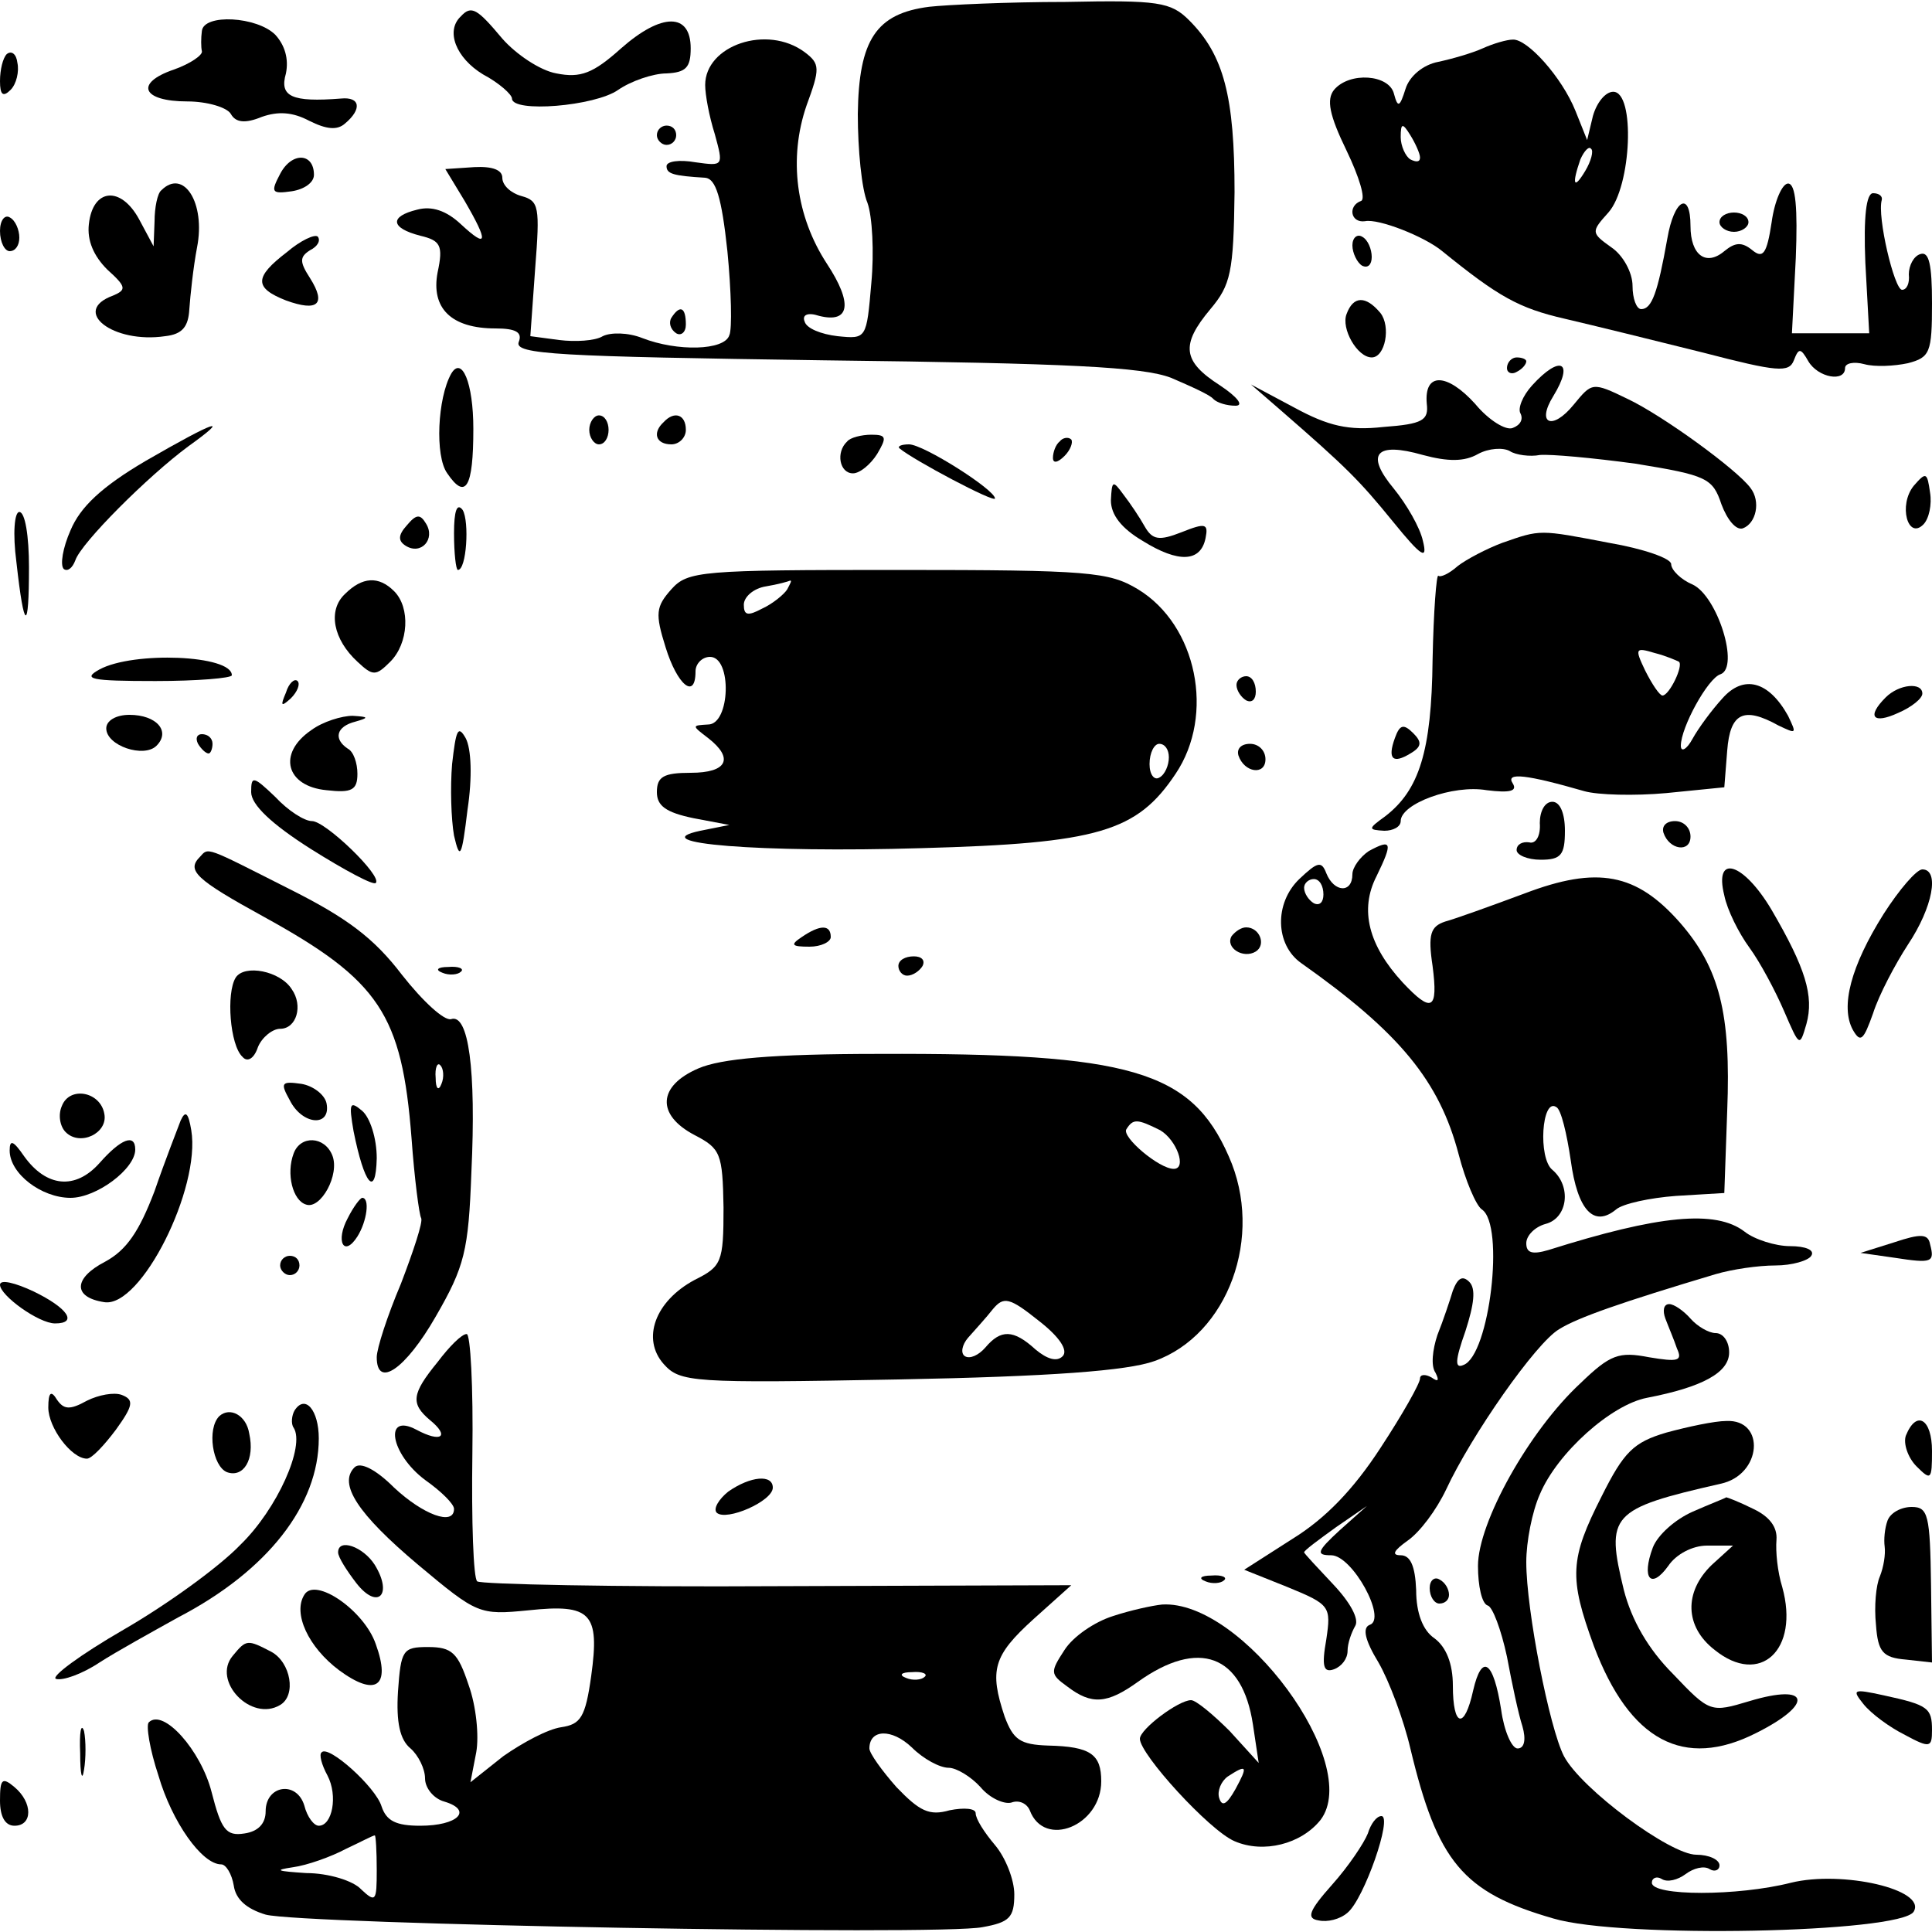
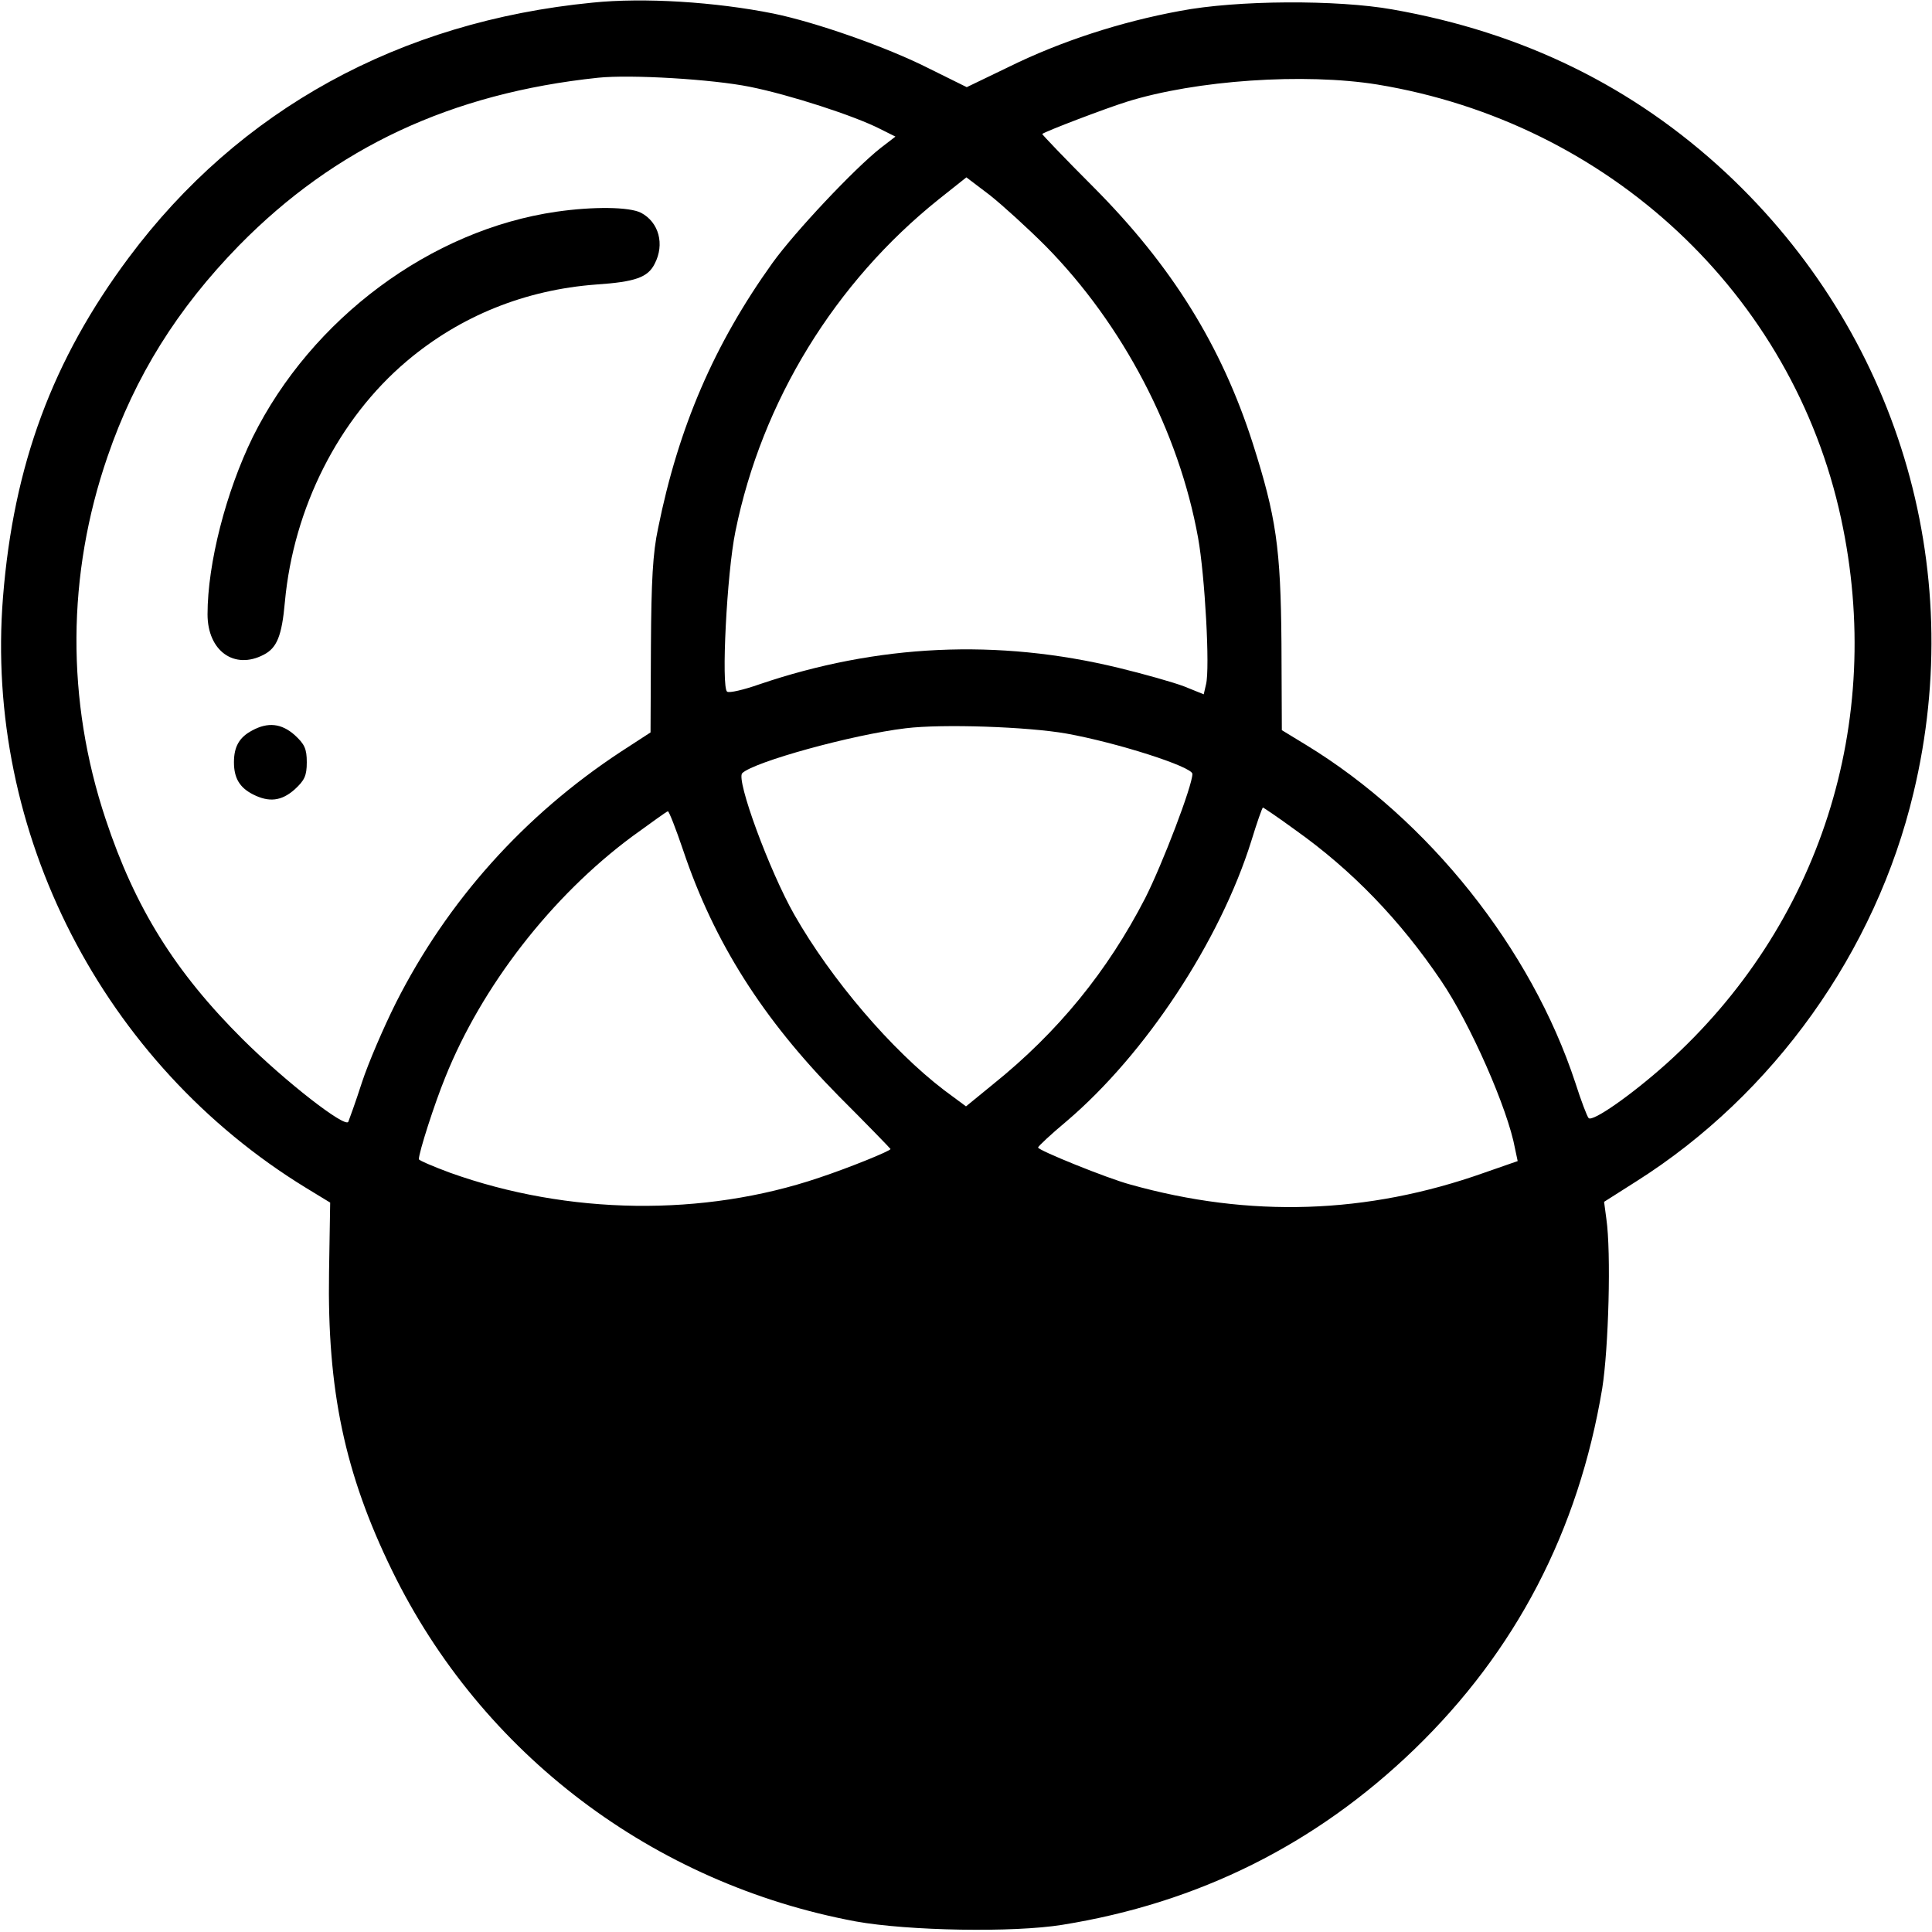
- <svg xmlns="http://www.w3.org/2000/svg" version="1.0" width="200pt" height="200pt" viewBox="0 0 200 200" preserveAspectRatio="xMidYMid meet">
-   <g transform="translate(0,200) scale(0.1,-0.1)" fill="#000000" stroke="none">
-     <path d="M962 1993 c-55 -7 -73 -34 -74 -111 0 -37 4 -78 10 -92 5 -14 7 -51 4 -83 -5 -58 -5 -58 -35 -55 -17 2 -32 8 -34 15 -3 7 3 10 15 6 32 -8 35 13 8 54 -32 49 -40 109 -21 164 14 38 14 43 -2 55 -39 29 -103 7 -103 -34 0 -10 4 -32 10 -51 9 -33 9 -33 -20 -29 -17 3 -30 1 -30 -4 0 -8 7 -10 40 -12 11 -1 17 -20 23 -76 4 -41 5 -81 2 -87 -5 -16 -54 -17 -90 -3 -15 6 -33 6 -41 2 -8 -5 -29 -6 -45 -4 l-30 4 5 70 c5 64 4 70 -14 75 -11 3 -20 11 -20 19 0 8 -10 12 -29 11 l-30 -2 20 -33 c25 -43 24 -50 -4 -24 -15 14 -30 19 -45 15 -29 -7 -28 -19 3 -27 21 -5 24 -10 18 -38 -7 -37 14 -58 60 -58 21 0 28 -4 24 -14 -5 -13 41 -15 316 -19 255 -3 330 -7 359 -18 21 -9 41 -18 44 -22 4 -4 14 -7 23 -7 9 0 2 9 -16 21 -39 25 -41 42 -10 79 21 25 24 38 25 121 0 99 -11 142 -47 178 -19 19 -32 21 -128 19 -60 0 -123 -3 -141 -5z" />
-     <path d="M477 1983 c-16 -15 -5 -43 23 -60 17 -9 30 -21 30 -25 0 -15 86 -8 110 9 13 9 36 17 50 17 20 1 25 6 25 26 0 37 -30 37 -72 0 -29 -26 -42 -31 -67 -26 -17 3 -42 20 -56 36 -26 31 -32 35 -43 23z" />
-     <path d="M209 1968 c-1 -7 -1 -17 0 -21 1 -4 -12 -13 -29 -19 -41 -14 -33 -33 14 -33 20 0 41 -6 45 -13 5 -9 15 -10 32 -3 17 6 32 5 49 -4 18 -9 29 -10 37 -3 18 15 16 28 -4 26 -51 -4 -64 2 -57 26 3 15 -1 29 -11 40 -19 19 -74 22 -76 4z" />
-     <path d="M1535 1950 c-11 -5 -32 -11 -46 -14 -16 -3 -30 -15 -34 -28 -6 -19 -8 -20 -12 -5 -5 20 -46 23 -62 4 -8 -10 -5 -26 13 -63 13 -27 20 -50 15 -52 -14 -5 -11 -23 4 -21 14 3 62 -16 80 -31 58 -47 79 -59 127 -70 30 -7 95 -23 143 -35 77 -20 89 -21 94 -8 5 13 7 13 15 -1 10 -17 38 -22 38 -7 0 5 9 7 20 4 11 -3 31 -2 45 1 23 6 25 11 25 62 0 40 -3 54 -12 51 -7 -2 -12 -12 -12 -21 1 -9 -2 -16 -7 -16 -8 0 -26 76 -21 93 1 4 -3 7 -9 7 -7 0 -10 -24 -8 -72 l4 -73 -40 0 -40 0 4 78 c2 51 0 77 -8 77 -6 0 -14 -18 -17 -40 -5 -33 -9 -38 -20 -29 -11 9 -18 8 -29 -1 -19 -16 -35 -4 -35 26 0 37 -17 28 -24 -13 -10 -56 -16 -73 -27 -73 -5 0 -9 11 -9 24 0 14 -10 32 -22 40 -21 15 -21 16 -3 36 24 27 28 125 5 125 -8 0 -17 -11 -21 -25 l-6 -25 -12 30 c-14 35 -50 75 -65 74 -6 0 -20 -4 -31 -9z m-65 -113 c0 -5 -4 -5 -10 -2 -5 3 -10 14 -10 23 0 15 2 15 10 2 5 -8 10 -19 10 -23z m171 -14 c-12 -20 -14 -14 -5 12 4 9 9 14 11 11 3 -2 0 -13 -6 -23z" />
-     <path d="M7 1944 c-4 -4 -7 -16 -7 -28 0 -14 3 -17 11 -9 6 6 9 19 7 28 -1 9 -6 13 -11 9z" />
-     <path d="M680 1860 c0 -5 5 -10 10 -10 6 0 10 5 10 10 0 6 -4 10 -10 10 -5 0 -10 -4 -10 -10z" />
-     <path d="M290 1820 c-10 -19 -9 -21 12 -18 13 2 23 9 23 17 0 23 -23 24 -35 1z" />
-     <path d="M167 1803 c-4 -3 -7 -18 -7 -32 l-1 -26 -15 28 c-19 35 -48 32 -52 -5 -2 -17 5 -33 19 -47 20 -18 20 -21 6 -27 -44 -16 0 -50 54 -42 18 2 24 10 25 28 1 14 4 43 8 64 9 46 -14 82 -37 59z" />
-     <path d="M0 1761 c0 -12 5 -21 10 -21 6 0 10 6 10 14 0 8 -4 18 -10 21 -5 3 -10 -3 -10 -14z" />
-     <path d="M1780 1770 c0 -5 7 -10 15 -10 8 0 15 5 15 10 0 6 -7 10 -15 10 -8 0 -15 -4 -15 -10z" />
-     <path d="M297 1739 c-34 -26 -34 -37 -1 -50 33 -12 42 -4 25 23 -11 17 -11 22 0 29 8 4 11 10 8 14 -3 3 -18 -4 -32 -16z" />
-     <path d="M1400 1746 c0 -8 5 -18 10 -21 6 -3 10 1 10 9 0 8 -4 18 -10 21 -5 3 -10 -1 -10 -9z" />
-     <path d="M1394 1675 c-6 -15 11 -45 26 -45 14 0 20 32 9 46 -15 18 -28 18 -35 -1z" />
-     <path d="M695 1671 c-3 -5 -1 -12 5 -16 5 -3 10 1 10 9 0 18 -6 21 -15 7z" />
-     <path d="M1560 1619 c0 -5 5 -7 10 -4 6 3 10 8 10 11 0 2 -4 4 -10 4 -5 0 -10 -5 -10 -11z" />
-     <path d="M467 1613 c-14 -25 -17 -85 -4 -103 19 -28 27 -15 27 46 0 48 -12 76 -23 57z" />
-     <path d="M1586 1601 c-10 -11 -15 -24 -12 -29 3 -6 0 -12 -8 -15 -7 -3 -25 8 -39 25 -29 32 -53 33 -50 0 2 -17 -4 -21 -45 -24 -36 -4 -57 1 -92 20 l-45 24 30 -26 c69 -60 82 -73 117 -116 30 -37 36 -40 31 -20 -3 14 -17 38 -30 54 -30 36 -19 49 30 35 26 -7 43 -7 57 1 11 6 26 7 33 3 6 -4 21 -6 31 -4 11 1 55 -3 99 -9 74 -12 80 -15 89 -42 6 -16 15 -27 22 -25 14 5 19 28 8 42 -14 19 -91 75 -127 92 -37 18 -37 17 -56 -6 -22 -27 -39 -20 -21 9 22 36 7 43 -22 11z" />
-     <path d="M610 1555 c0 -8 5 -15 10 -15 6 0 10 7 10 15 0 8 -4 15 -10 15 -5 0 -10 -7 -10 -15z" />
-     <path d="M687 1563 c-12 -11 -8 -23 8 -23 8 0 15 7 15 15 0 16 -12 20 -23 8z" />
-     <path d="M151 1523 c-46 -27 -68 -48 -78 -72 -8 -18 -11 -36 -7 -40 4 -3 9 1 12 9 6 18 75 87 117 118 46 33 27 26 -44 -15z" />
-     <path d="M877 1543 c-12 -11 -8 -33 6 -33 7 0 18 9 25 20 10 17 10 20 -6 20 -10 0 -22 -3 -25 -7z" />
-     <path d="M1097 1543 c-4 -3 -7 -11 -7 -17 0 -6 5 -5 12 2 6 6 9 14 7 17 -3 3 -9 2 -12 -2z" />
-     <path d="M931 1536 c14 -12 99 -57 99 -52 0 9 -74 56 -89 56 -8 0 -12 -2 -10 -4z" />
-     <path d="M1981 1497 c-16 -20 -6 -56 10 -40 6 6 9 21 7 33 -3 21 -4 22 -17 7z" />
-     <path d="M1150 1482 c0 -15 11 -29 33 -42 37 -23 60 -22 65 3 3 15 0 16 -25 6 -23 -9 -30 -8 -38 6 -5 9 -15 24 -22 33 -11 15 -12 15 -13 -6z" />
-     <path d="M470 1448 c0 -21 2 -38 4 -38 9 0 12 50 5 62 -6 8 -9 -1 -9 -24z" />
-     <path d="M17 1418 c8 -72 13 -73 13 -5 0 32 -4 57 -10 57 -5 0 -7 -22 -3 -52z" />
-     <path d="M421 1456 c-9 -10 -9 -16 -1 -21 16 -10 31 7 21 23 -6 10 -10 10 -20 -2z" />
-     <path d="M1555 1438 c-16 -6 -37 -17 -46 -24 -9 -8 -18 -12 -20 -10 -2 2 -5 -37 -6 -87 -1 -95 -14 -135 -49 -162 -18 -13 -18 -14 -1 -15 9 0 17 4 17 10 0 18 54 38 89 32 24 -3 32 -1 27 7 -8 12 15 9 74 -8 14 -4 52 -5 85 -2 l60 6 3 38 c3 39 17 46 53 26 19 -9 19 -9 10 10 -20 36 -46 43 -68 18 -11 -12 -25 -31 -31 -42 -6 -11 -12 -14 -12 -7 0 19 28 70 41 74 20 7 -3 81 -29 93 -12 5 -22 15 -22 21 0 6 -29 16 -64 22 -73 14 -71 14 -111 0z m183 -123 c5 -4 -10 -35 -17 -35 -3 0 -11 12 -18 26 -11 23 -10 24 10 18 12 -3 23 -8 25 -9z" />
-     <path d="M695 1390 c-16 -18 -17 -25 -6 -60 12 -39 31 -55 31 -25 0 8 7 15 15 15 23 0 21 -70 -2 -70 -17 -1 -17 -1 0 -14 27 -21 20 -36 -18 -36 -28 0 -35 -4 -35 -20 0 -14 9 -21 38 -27 l37 -7 -30 -6 c-61 -13 62 -23 229 -18 183 5 223 17 263 77 41 61 22 154 -39 191 -30 18 -50 20 -249 20 -203 0 -217 -1 -234 -20z m120 0 c-3 -5 -15 -15 -26 -20 -15 -8 -19 -7 -19 4 0 8 10 17 23 19 12 2 23 5 25 6 2 0 0 -3 -3 -9z m395 -174 c0 -8 -4 -18 -10 -21 -5 -3 -10 3 -10 14 0 12 5 21 10 21 6 0 10 -6 10 -14z" />
-     <path d="M357 1385 c-18 -17 -12 -47 13 -70 16 -15 19 -15 34 0 19 19 21 56 4 73 -16 16 -33 15 -51 -3z" />
-     <path d="M103 1307 c-18 -10 -10 -12 58 -12 43 0 79 3 79 6 0 21 -102 25 -137 6z" />
-     <path d="M296 1283 c-6 -14 -5 -15 5 -6 7 7 10 15 7 18 -3 3 -9 -2 -12 -12z" />
-     <path d="M1280 1291 c0 -6 5 -13 10 -16 6 -3 10 1 10 9 0 9 -4 16 -10 16 -5 0 -10 -4 -10 -9z" />
-     <path d="M1952 1278 c-20 -20 -13 -28 13 -16 14 6 25 15 25 20 0 12 -24 10 -38 -4z" />
-     <path d="M110 1246 c0 -18 39 -31 52 -18 15 15 0 32 -28 32 -14 0 -24 -6 -24 -14z" />
-     <path d="M322 1244 c-35 -24 -26 -58 16 -62 26 -3 32 0 32 17 0 11 -4 23 -10 26 -15 10 -12 23 8 28 14 4 14 5 -3 6 -11 0 -31 -6 -43 -15z" />
-     <path d="M468 1209 c-2 -24 -1 -57 2 -74 6 -26 8 -23 14 27 5 33 4 63 -2 74 -8 14 -10 8 -14 -27z" />
-     <path d="M1444 1236 c-8 -22 -2 -27 16 -16 12 7 12 12 3 21 -10 10 -14 9 -19 -5z" />
-     <path d="M205 1230 c3 -5 8 -10 11 -10 2 0 4 5 4 10 0 6 -5 10 -11 10 -5 0 -7 -4 -4 -10z" />
-     <path d="M1282 1218 c6 -18 28 -21 28 -4 0 9 -7 16 -16 16 -9 0 -14 -5 -12 -12z" />
-     <path d="M260 1180 c0 -13 21 -33 62 -59 35 -22 65 -38 67 -35 7 7 -52 64 -66 64 -8 0 -25 11 -38 25 -23 22 -25 22 -25 5z" />
-     <path d="M1594 1148 c1 -13 -4 -22 -11 -20 -7 1 -13 -2 -13 -8 0 -5 11 -10 25 -10 21 0 25 5 25 30 0 18 -5 30 -13 30 -8 0 -13 -10 -13 -22z" />
-     <path d="M1722 1138 c6 -18 28 -21 28 -4 0 9 -7 16 -16 16 -9 0 -14 -5 -12 -12z" />
-     <path d="M1417 1119 c-9 -6 -17 -17 -17 -24 0 -20 -19 -19 -27 1 -5 13 -9 12 -28 -6 -26 -25 -25 -68 2 -87 102 -72 143 -122 163 -198 7 -27 18 -53 24 -57 24 -16 8 -151 -19 -161 -9 -4 -9 4 2 35 9 28 11 44 4 51 -7 7 -12 4 -17 -9 -3 -10 -10 -31 -16 -46 -5 -15 -7 -32 -2 -39 4 -8 3 -10 -4 -5 -7 4 -12 3 -12 -1 0 -5 -18 -37 -41 -72 -28 -43 -57 -73 -91 -94 l-50 -32 45 -18 c44 -18 45 -20 40 -54 -5 -28 -3 -35 8 -31 8 3 14 11 14 19 0 8 4 19 8 26 4 7 -5 24 -23 43 -16 17 -30 32 -30 33 0 2 15 13 33 26 l32 22 -28 -25 c-24 -22 -25 -26 -9 -26 22 0 58 -66 40 -72 -8 -3 -5 -16 9 -39 11 -19 26 -59 33 -89 28 -117 54 -149 148 -176 70 -21 359 -15 373 7 14 23 -74 43 -127 30 -55 -14 -144 -14 -144 0 0 5 5 7 10 4 6 -4 17 -1 25 5 8 6 19 9 25 5 5 -3 10 -1 10 4 0 6 -11 11 -24 11 -27 0 -119 68 -137 102 -15 29 -39 151 -39 201 0 21 6 52 14 70 18 43 74 93 111 100 57 11 85 26 85 47 0 11 -6 20 -14 20 -7 0 -19 7 -26 15 -7 8 -17 15 -22 15 -6 0 -7 -7 -4 -15 3 -8 9 -22 12 -31 6 -13 1 -14 -29 -9 -31 6 -40 3 -71 -27 -53 -49 -106 -144 -106 -189 0 -21 4 -39 10 -41 5 -1 14 -25 20 -53 5 -27 12 -60 16 -72 4 -14 2 -23 -5 -23 -6 0 -14 18 -17 40 -8 51 -20 59 -29 20 -9 -41 -21 -38 -21 5 0 23 -7 40 -19 49 -12 8 -19 26 -19 50 -1 25 -6 36 -16 36 -10 0 -7 5 7 15 13 9 30 32 40 53 26 56 93 152 117 166 19 12 65 28 162 57 17 5 44 9 62 9 17 0 34 5 37 10 4 6 -6 10 -22 10 -15 0 -37 7 -47 15 -30 23 -89 17 -203 -19 -17 -5 -23 -3 -23 7 0 8 9 17 20 20 23 6 27 39 7 56 -15 12 -11 75 4 65 5 -2 11 -28 15 -55 7 -52 24 -70 47 -51 7 6 35 12 62 14 l50 3 3 85 c4 101 -8 148 -49 195 -45 51 -85 59 -161 30 -35 -13 -71 -26 -82 -29 -15 -5 -18 -13 -13 -46 6 -46 -1 -49 -31 -17 -35 38 -45 75 -27 110 17 35 16 39 -8 26z m-47 -45 c0 -8 -4 -12 -10 -9 -5 3 -10 10 -10 16 0 5 5 9 10 9 6 0 10 -7 10 -16z" />
-     <path d="M207 1113 c-14 -14 -5 -23 66 -62 120 -66 143 -101 153 -229 3 -42 8 -80 10 -83 2 -4 -8 -34 -21 -68 -14 -33 -25 -67 -25 -76 0 -33 30 -12 61 42 30 52 34 68 37 150 5 106 -3 164 -21 158 -7 -2 -29 18 -51 46 -29 38 -57 59 -117 89 -87 44 -83 43 -92 33z m250 -235 c-3 -8 -6 -5 -6 6 -1 11 2 17 5 13 3 -3 4 -12 1 -19z" />
-     <path d="M1785 1073 c3 -15 15 -39 26 -54 11 -15 27 -45 36 -66 16 -37 16 -37 23 -13 8 29 -1 58 -36 118 -29 49 -60 59 -49 15z" />
-     <path d="M1950 1054 c-34 -54 -45 -96 -32 -120 8 -14 11 -11 21 17 6 19 23 51 36 71 26 39 33 78 15 78 -6 0 -24 -21 -40 -46z" />
-     <path d="M830 1030 c-12 -8 -11 -10 8 -10 12 0 22 5 22 10 0 13 -11 13 -30 0z" />
-     <path d="M1275 1031 c-7 -12 12 -24 25 -16 11 7 4 25 -10 25 -5 0 -11 -4 -15 -9z" />
-     <path d="M930 1000 c0 -5 4 -10 9 -10 6 0 13 5 16 10 3 6 -1 10 -9 10 -9 0 -16 -4 -16 -10z" />
-     <path d="M244 988 c-10 -16 -6 -70 7 -82 5 -6 12 -2 16 10 4 10 15 19 23 19 17 0 24 24 12 41 -12 19 -49 26 -58 12z" />
-     <path d="M458 993 c7 -3 16 -2 19 1 4 3 -2 6 -13 5 -11 0 -14 -3 -6 -6z" />
-     <path d="M723 894 c-42 -18 -44 -48 -4 -69 27 -14 29 -19 30 -75 0 -57 -2 -61 -30 -75 -41 -22 -55 -61 -32 -87 17 -19 29 -20 243 -16 158 3 237 9 265 19 76 27 114 129 77 212 -39 89 -102 107 -362 106 -111 0 -164 -5 -187 -15z m478 -64 c17 -10 28 -40 14 -40 -15 0 -54 33 -49 41 7 11 11 11 35 -1z m-101 -234 c-6 -6 -16 -3 -28 7 -23 21 -36 21 -52 2 -7 -8 -16 -12 -21 -9 -5 3 -3 12 3 19 7 8 19 21 26 30 11 13 17 12 47 -12 22 -17 31 -31 25 -37z" />
-     <path d="M300 861 c13 -26 43 -28 38 -3 -2 9 -14 18 -26 20 -21 3 -22 1 -12 -17z" />
-     <path d="M64 855 c-4 -9 -2 -21 4 -27 15 -15 44 -1 40 19 -4 23 -36 29 -44 8z" />
-     <path d="M366 829 c11 -55 23 -70 24 -28 0 21 -7 42 -15 49 -13 11 -14 8 -9 -21z" />
-     <path d="M187 840 c-3 -8 -16 -41 -27 -73 -16 -42 -29 -61 -51 -73 -33 -17 -34 -37 -1 -42 38 -6 100 118 90 178 -3 18 -6 21 -11 10z" />
-     <path d="M10 809 c0 -24 33 -49 63 -49 27 0 67 30 67 50 0 17 -15 11 -37 -14 -25 -28 -55 -25 -78 7 -11 16 -15 18 -15 6z" />
-     <path d="M304 806 c-8 -21 -1 -49 13 -53 15 -5 35 31 27 51 -8 20 -33 21 -40 2z" />
-     <path d="M360 739 c-13 -24 -4 -41 10 -19 10 16 13 40 5 40 -2 0 -9 -9 -15 -21z" />
-     <path d="M1961 714 l-35 -11 35 -5 c39 -6 42 -5 37 14 -2 11 -10 11 -37 2z" />
-     <path d="M290 690 c0 -5 5 -10 10 -10 6 0 10 5 10 10 0 6 -4 10 -10 10 -5 0 -10 -4 -10 -10z" />
-     <path d="M0 670 c0 -11 40 -40 57 -40 24 0 13 16 -22 33 -19 9 -35 13 -35 7z" />
-     <path d="M453 590 c-27 -33 -28 -43 -8 -60 21 -17 12 -24 -14 -10 -34 18 -27 -25 9 -52 17 -12 30 -25 30 -30 0 -18 -32 -6 -62 22 -19 19 -35 27 -41 21 -17 -17 3 -48 66 -101 61 -51 63 -52 114 -47 65 7 74 -3 65 -68 -6 -43 -11 -50 -31 -53 -14 -2 -40 -16 -60 -30 l-34 -27 6 31 c3 17 0 48 -8 70 -11 33 -17 39 -42 39 -26 0 -28 -3 -31 -46 -2 -32 2 -50 13 -59 8 -7 15 -21 15 -31 0 -10 9 -21 20 -24 30 -9 14 -25 -25 -25 -25 0 -35 5 -40 20 -6 20 -55 64 -62 56 -3 -2 0 -13 6 -24 11 -21 5 -52 -9 -52 -5 0 -12 9 -15 21 -8 26 -40 21 -40 -6 0 -13 -8 -21 -22 -23 -19 -3 -24 4 -34 43 -11 43 -50 87 -65 72 -3 -3 1 -28 10 -55 14 -48 45 -92 65 -92 5 0 11 -10 13 -22 2 -14 13 -24 33 -30 37 -10 696 -22 742 -13 28 5 33 10 33 34 0 15 -9 38 -20 51 -11 13 -20 27 -20 33 0 5 -12 6 -27 3 -21 -6 -31 -1 -55 24 -15 17 -28 35 -28 40 0 20 23 21 44 1 12 -12 29 -21 38 -21 8 0 23 -9 33 -20 10 -12 25 -18 32 -16 8 3 16 -1 19 -8 15 -40 74 -16 74 30 0 28 -11 36 -55 37 -29 1 -36 6 -45 30 -16 48 -12 63 30 101 l39 35 -304 -1 c-168 -1 -308 2 -311 5 -4 3 -6 63 -5 132 1 69 -2 125 -6 124 -5 0 -18 -13 -30 -29z m504 -326 c-3 -3 -12 -4 -19 -1 -8 3 -5 6 6 6 11 1 17 -2 13 -5z m-567 -200 c0 -32 -1 -34 -16 -20 -8 9 -34 17 -57 17 -30 2 -34 3 -14 6 15 2 40 11 55 19 15 7 28 14 30 14 1 0 2 -16 2 -36z" />
-     <path d="M50 543 c0 -21 24 -53 40 -53 5 0 18 14 30 30 18 25 19 31 6 36 -8 3 -24 0 -36 -6 -18 -10 -24 -9 -31 1 -6 10 -9 8 -9 -8z" />
-     <path d="M305 540 c-3 -5 -4 -14 -1 -18 12 -19 -17 -84 -55 -121 -22 -23 -76 -62 -121 -88 -45 -26 -76 -49 -70 -51 7 -2 27 5 45 17 17 11 55 32 82 47 92 48 145 116 145 185 0 29 -14 46 -25 29z" />
-     <path d="M227 534 c-13 -13 -7 -52 8 -58 17 -6 29 13 23 40 -3 19 -20 28 -31 18z" />
-     <path d="M1725 517 c-34 -10 -44 -20 -67 -66 -33 -65 -34 -84 -8 -155 37 -98 93 -128 168 -90 60 30 56 52 -7 33 -40 -12 -41 -12 -79 28 -26 26 -43 56 -51 87 -19 78 -14 84 100 110 43 9 47 67 6 65 -12 0 -40 -6 -62 -12z" />
-     <path d="M1973 514 c-3 -8 2 -23 11 -32 15 -15 16 -14 16 16 0 33 -16 43 -27 16z" />
-     <path d="M754 456 c-10 -8 -16 -18 -12 -22 10 -9 58 12 58 26 0 14 -23 12 -46 -4z" />
-     <path d="M1752 435 c-18 -8 -36 -24 -41 -37 -12 -32 -2 -44 16 -19 8 12 25 21 40 21 l27 0 -22 -20 c-29 -28 -28 -64 3 -88 47 -38 88 0 70 65 -5 16 -7 37 -6 49 1 13 -7 24 -24 32 -14 7 -27 12 -28 12 -1 -1 -17 -7 -35 -15z" />
-     <path d="M1954 426 c-3 -8 -4 -20 -3 -27 1 -8 -1 -21 -5 -31 -4 -9 -6 -31 -4 -50 2 -28 7 -34 31 -36 l27 -3 -1 80 c-1 73 -3 81 -20 81 -11 0 -22 -6 -25 -14z" />
-     <path d="M350 393 c0 -5 9 -19 19 -32 22 -28 38 -12 19 19 -12 19 -38 28 -38 13z" />
-     <path d="M1248 363 c7 -3 16 -2 19 1 4 3 -2 6 -13 5 -11 0 -14 -3 -6 -6z" />
-     <path d="M1480 356 c0 -9 5 -16 10 -16 6 0 10 4 10 9 0 6 -4 13 -10 16 -5 3 -10 -1 -10 -9z" />
-     <path d="M315 349 c-12 -19 4 -54 36 -78 38 -28 54 -17 38 27 -12 35 -63 70 -74 51z" />
-     <path d="M1152 327 c-19 -6 -41 -21 -50 -35 -15 -23 -15 -25 3 -38 25 -19 41 -18 73 5 63 45 108 28 119 -44 l6 -40 -30 33 c-17 17 -35 32 -40 32 -13 0 -53 -30 -53 -40 0 -16 72 -95 98 -106 30 -13 69 -3 89 22 44 58 -81 228 -164 223 -10 -1 -33 -6 -51 -12z m127 -179 c-9 -16 -14 -19 -17 -9 -2 7 2 17 9 22 20 13 21 11 8 -13z" />
-     <path d="M241 286 c-22 -26 19 -69 49 -51 17 10 11 44 -9 55 -25 13 -26 13 -40 -4z" />
-     <path d="M1929 236 c8 -10 27 -24 43 -32 26 -14 28 -13 28 5 0 23 -4 26 -50 36 -32 7 -33 6 -21 -9z" />
-     <path d="M83 185 c0 -22 2 -30 4 -17 2 12 2 30 0 40 -3 9 -5 -1 -4 -23z" />
-     <path d="M0 136 c0 -16 5 -26 15 -26 19 0 19 24 0 40 -13 11 -15 8 -15 -14z" />
-     <path d="M1416 102 c-4 -10 -20 -34 -37 -53 -24 -27 -27 -35 -14 -37 9 -2 22 1 30 8 17 14 47 100 35 100 -5 0 -11 -8 -14 -18z" />
+ <svg xmlns="http://www.w3.org/2000/svg" version="1.0" width="512pt" height="512pt" viewBox="0 0 512 512" preserveAspectRatio="xMidYMid meet">
+   <g transform="translate(0,512) scale(0.1,-0.1)" fill="#000000" stroke="none">
+     <path d="M1570 5113 c-511 -50 -936 -283 -1229 -676 -202 -271 -305 -549 -333 -899 -50 -624 264 -1236 803 -1566 l64 -39 -3 -184 c-5 -312 41 -533 167 -791 237 -486 692 -830 1229 -930 139 -25 417 -30 547 -9 361 58 672 213 933 465 269 260 435 579 498 956 17 107 24 361 11 450 l-6 45 85 54 c364 230 635 609 735 1030 144 600 -44 1220 -497 1643 -245 228 -537 372 -884 433 -146 26 -412 25 -563 -4 -158 -29 -317 -81 -453 -148 l-112 -54 -99 49 c-112 57 -301 123 -413 146 -154 31 -344 43 -480 29z m417 -223 c105 -21 278 -77 346 -112 l40 -20 -39 -30 c-70 -55 -228 -223 -287 -305 -154 -215 -249 -435 -303 -703 -14 -65 -18 -139 -19 -313 l-1 -228 -80 -52 c-255 -168 -458 -394 -595 -665 -32 -64 -73 -159 -90 -211 -17 -53 -34 -99 -36 -104 -9 -16 -165 105 -279 218 -180 179 -286 349 -364 584 -105 315 -103 648 5 961 73 213 185 392 348 559 255 260 563 404 952 445 87 9 303 -4 402 -24z m1663 6 c614 -101 1101 -556 1229 -1150 117 -540 -56 -1080 -464 -1446 -93 -83 -195 -154 -205 -143 -4 4 -20 46 -35 93 -117 356 -389 698 -714 896 l-64 39 -1 230 c-2 254 -14 335 -76 530 -83 259 -215 471 -422 679 -76 76 -137 140 -136 141 11 8 166 67 223 85 185 58 472 77 665 46z m-879 -428 c205 -208 353 -491 404 -773 18 -99 32 -347 21 -389 l-6 -26 -52 21 c-29 11 -107 33 -173 49 -321 78 -640 63 -954 -44 -40 -14 -78 -23 -84 -19 -16 10 -1 314 22 425 70 345 264 660 539 880 l73 58 62 -47 c34 -27 100 -87 148 -135z m55 -1292 c134 -24 334 -88 334 -107 0 -31 -79 -238 -125 -329 -100 -194 -231 -355 -404 -494 l-71 -58 -58 43 c-139 106 -299 293 -397 465 -66 116 -155 358 -138 375 31 30 291 102 433 119 98 12 324 4 426 -14z m606 -255 c151 -107 279 -240 387 -400 77 -113 177 -340 196 -445 l7 -33 -89 -31 c-310 -110 -621 -120 -938 -31 -60 16 -245 91 -244 98 0 3 34 35 76 70 209 178 406 477 489 742 15 49 29 89 31 89 1 0 40 -26 85 -59z m-1622 -53 c82 -245 212 -449 412 -652 76 -76 138 -140 138 -141 0 -5 -108 -49 -189 -76 -307 -104 -665 -99 -978 13 -46 17 -83 33 -83 36 0 18 41 146 70 217 97 242 282 480 495 638 50 36 92 67 95 67 3 0 21 -46 40 -102z" />
+     <path d="M1475 4559 c-333 -48 -649 -283 -805 -597 -71 -145 -120 -335 -120 -470 0 -97 71 -148 149 -107 35 18 48 50 56 140 23 249 142 485 323 638 142 120 314 189 502 203 104 7 137 19 155 55 27 52 11 110 -36 135 -31 16 -127 17 -224 3z" />
+     <path d="M668 3184 c-34 -18 -48 -43 -48 -84 0 -42 15 -67 50 -85 43 -22 76 -18 111 13 26 24 32 36 32 72 0 36 -6 48 -32 72 -35 31 -71 35 -113 12z" />
  </g>
</svg>
